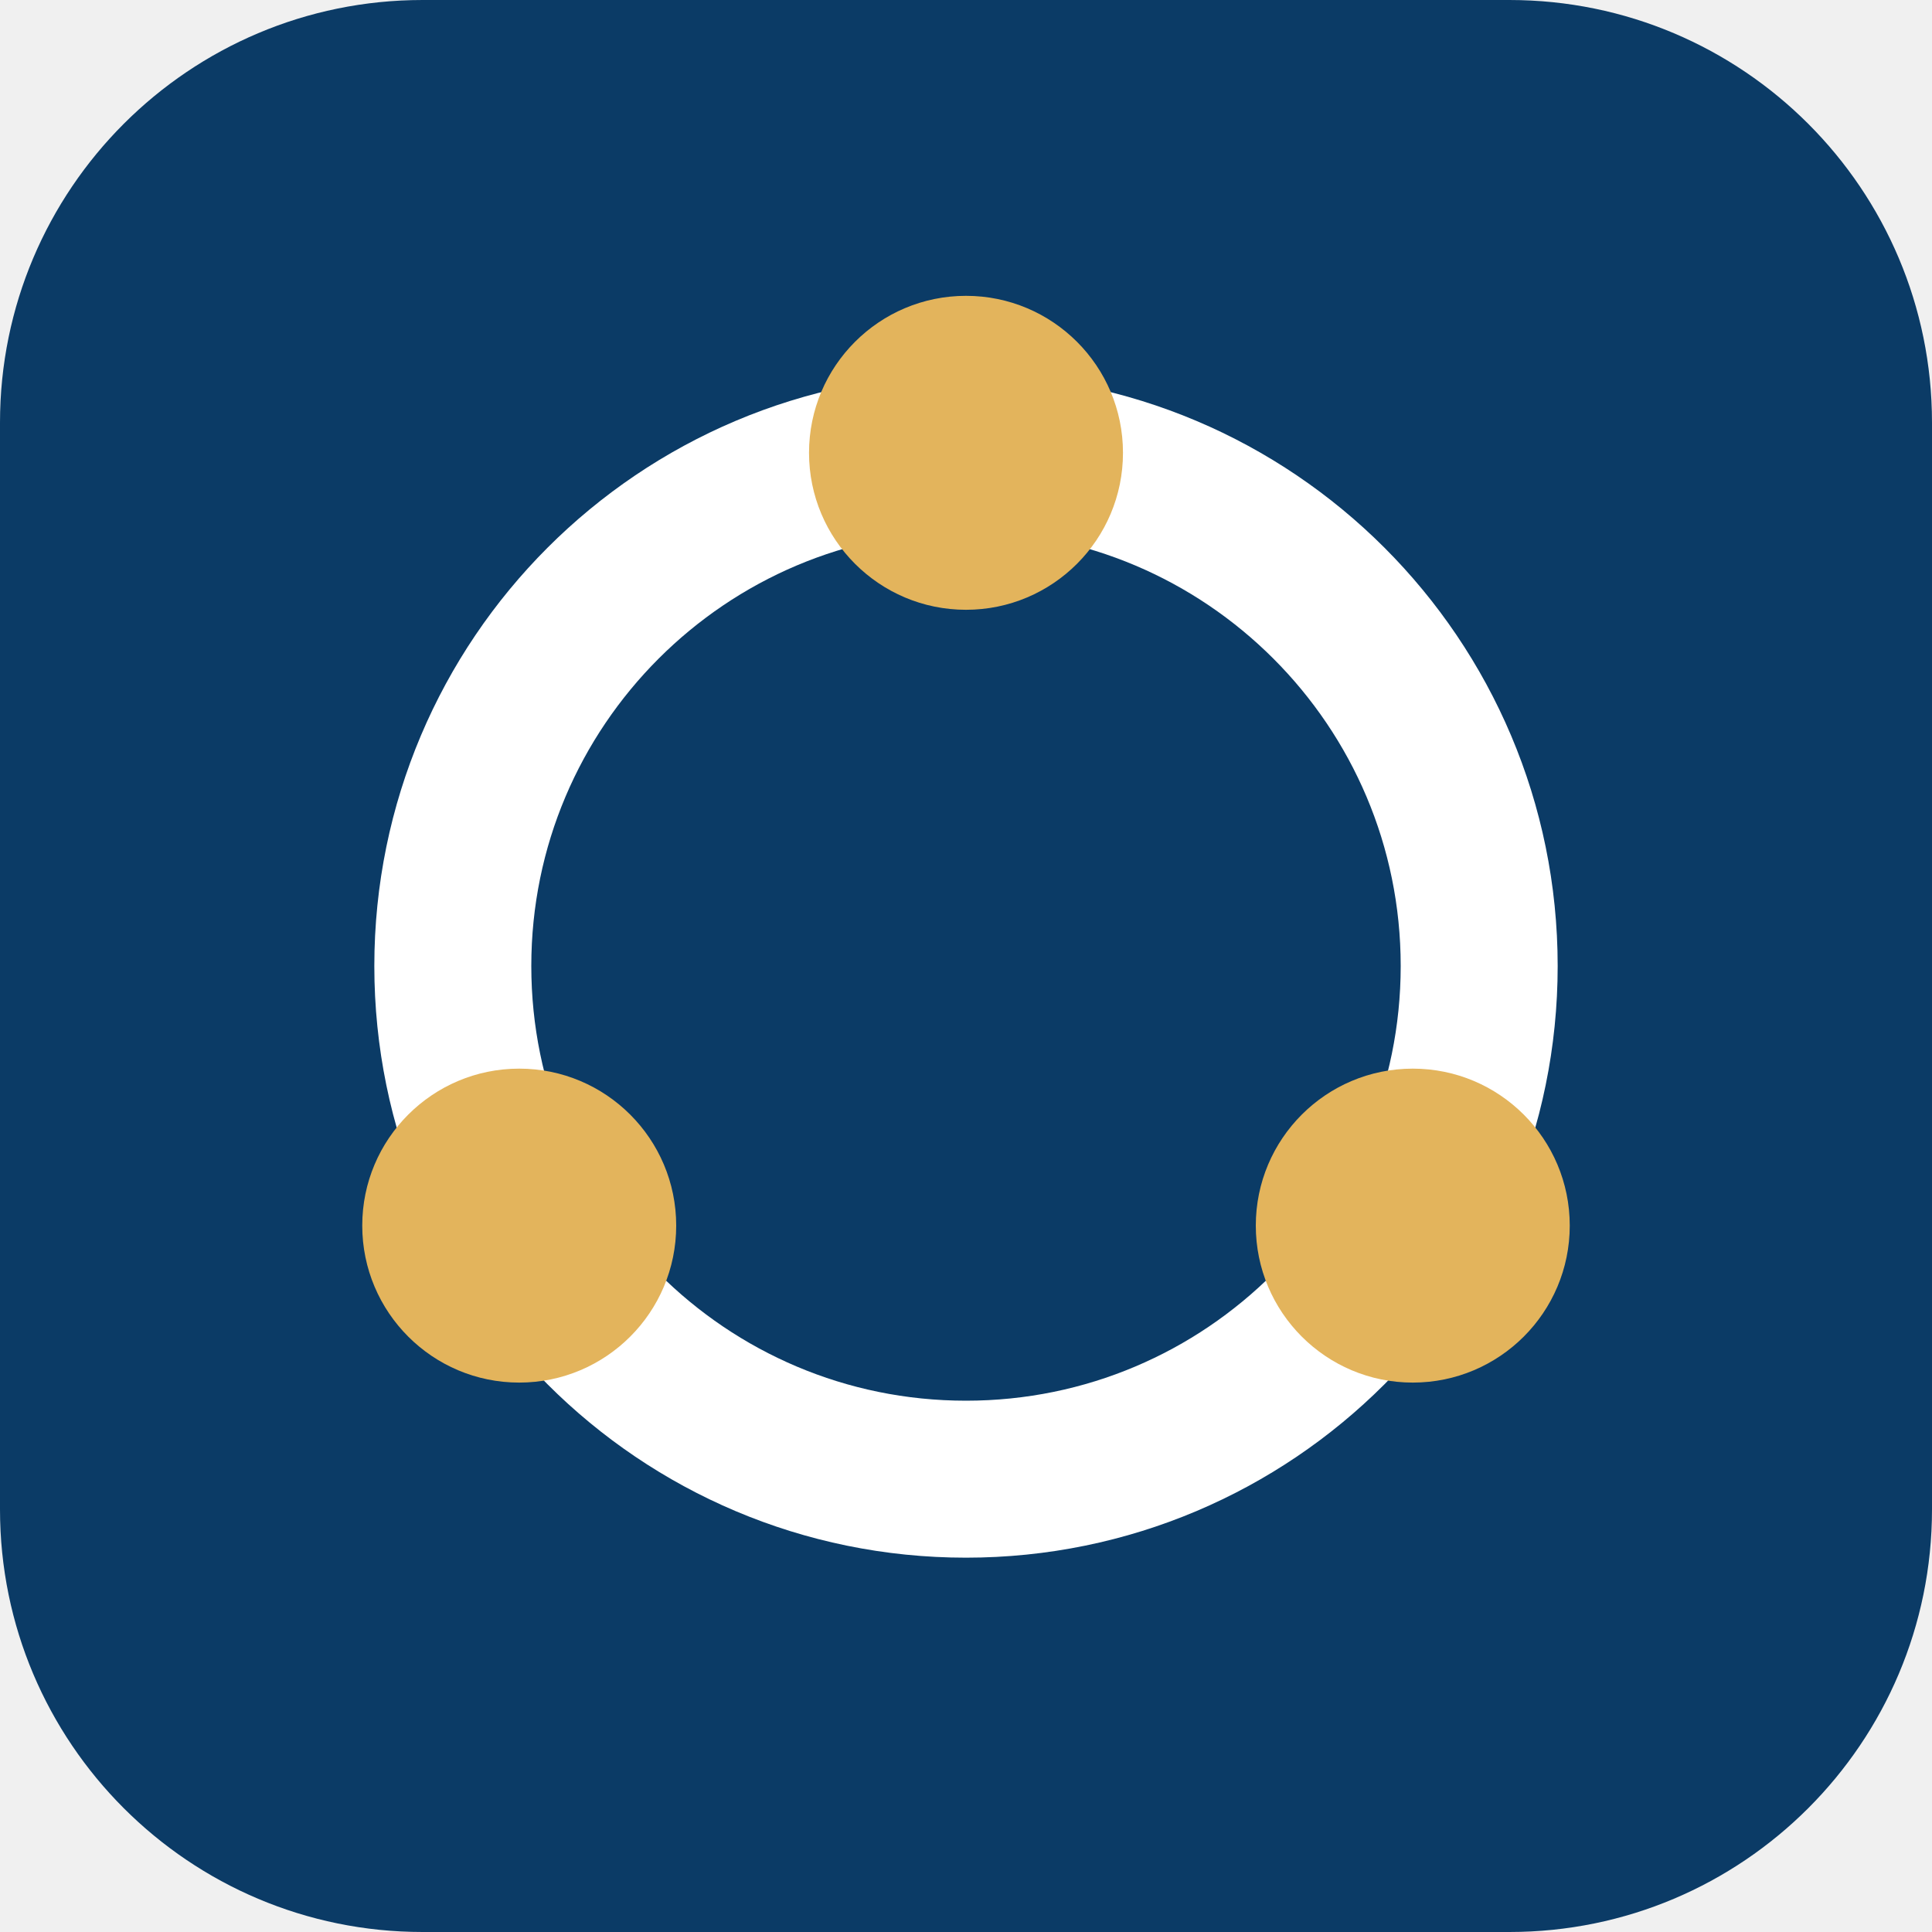
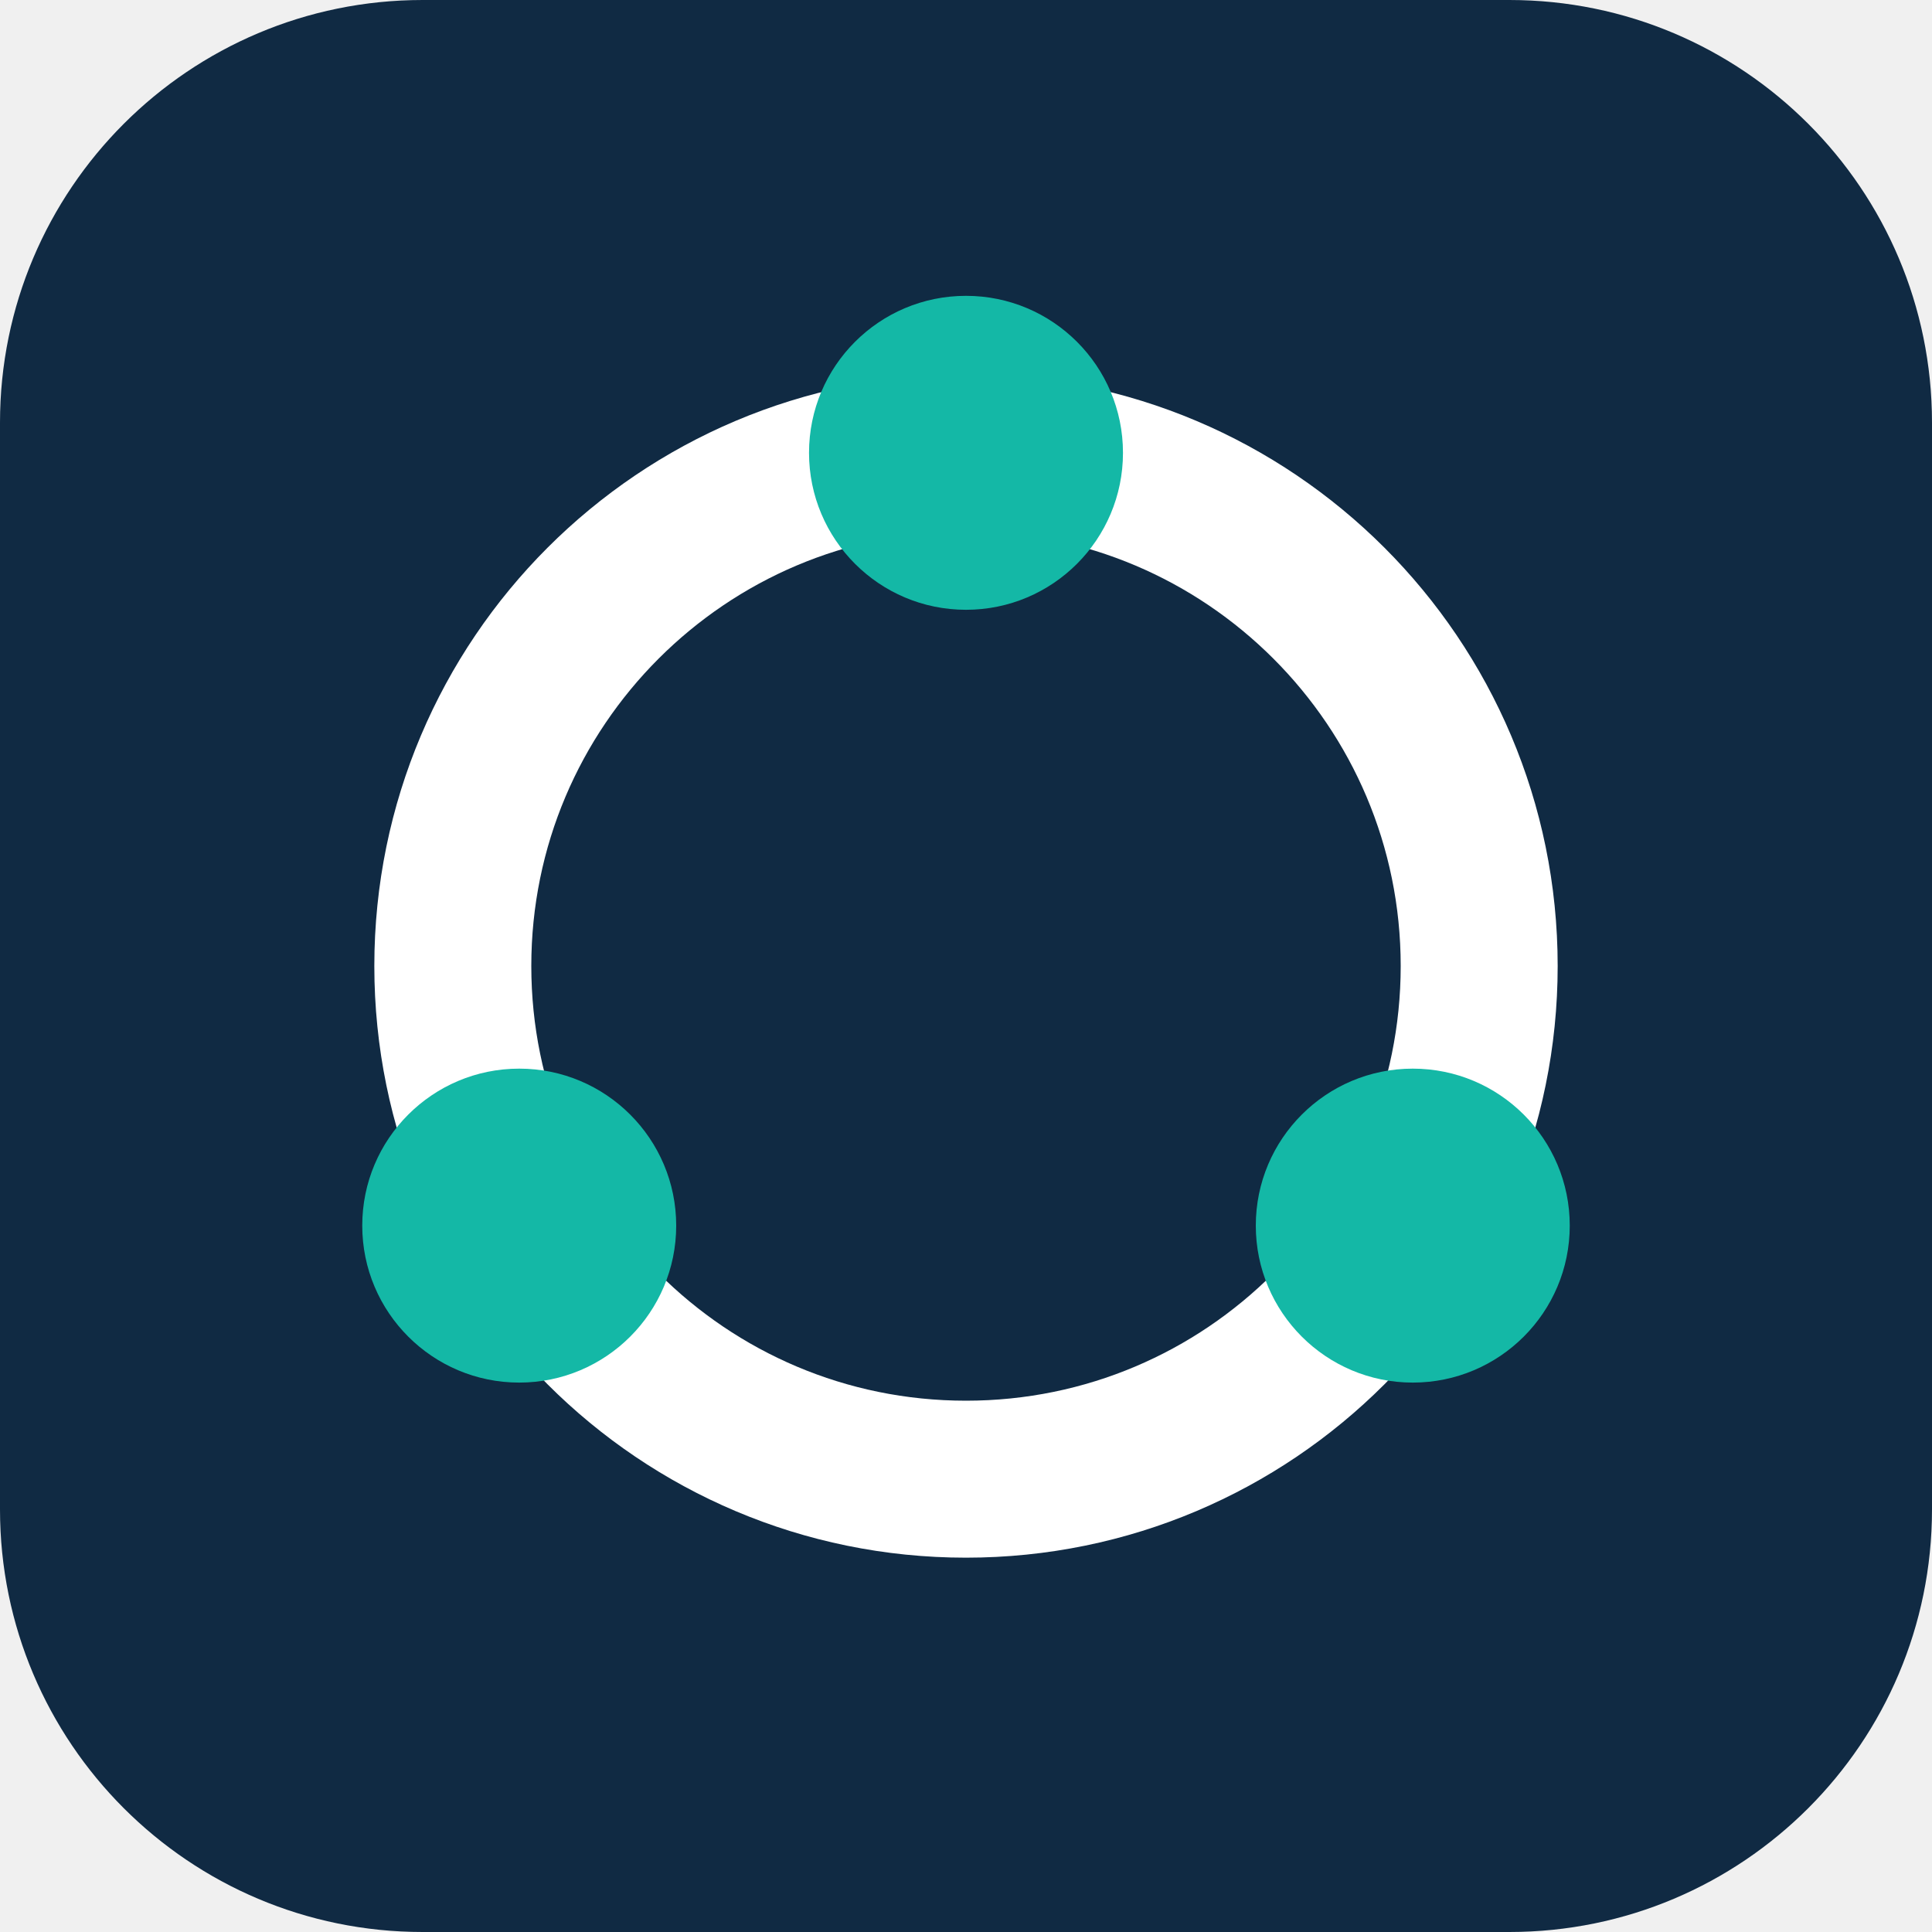
<svg xmlns="http://www.w3.org/2000/svg" viewBox="0 0 32 32">
-   <rect width="32" height="32" rx="7" fill="#0b3b66" />
+   <rect width="32" height="32" rx="7" fill="#102a43" />
  <circle cx="16" cy="16" r="8.5" fill="none" stroke="#ffffff" stroke-width="2.6" />
-   <circle cx="16" cy="7.5" r="2.6" fill="#e3b45c" />
-   <circle cx="23.4" cy="20.3" r="2.6" fill="#e3b45c" />
-   <circle cx="8.6" cy="20.3" r="2.6" fill="#e3b45c" />
+   <circle cx="16" cy="7.5" r="2.6" fill="#14b8a6" />
+   <circle cx="23.4" cy="20.3" r="2.6" fill="#14b8a6" />
+   <circle cx="8.6" cy="20.3" r="2.6" fill="#14b8a6" />
</svg>
